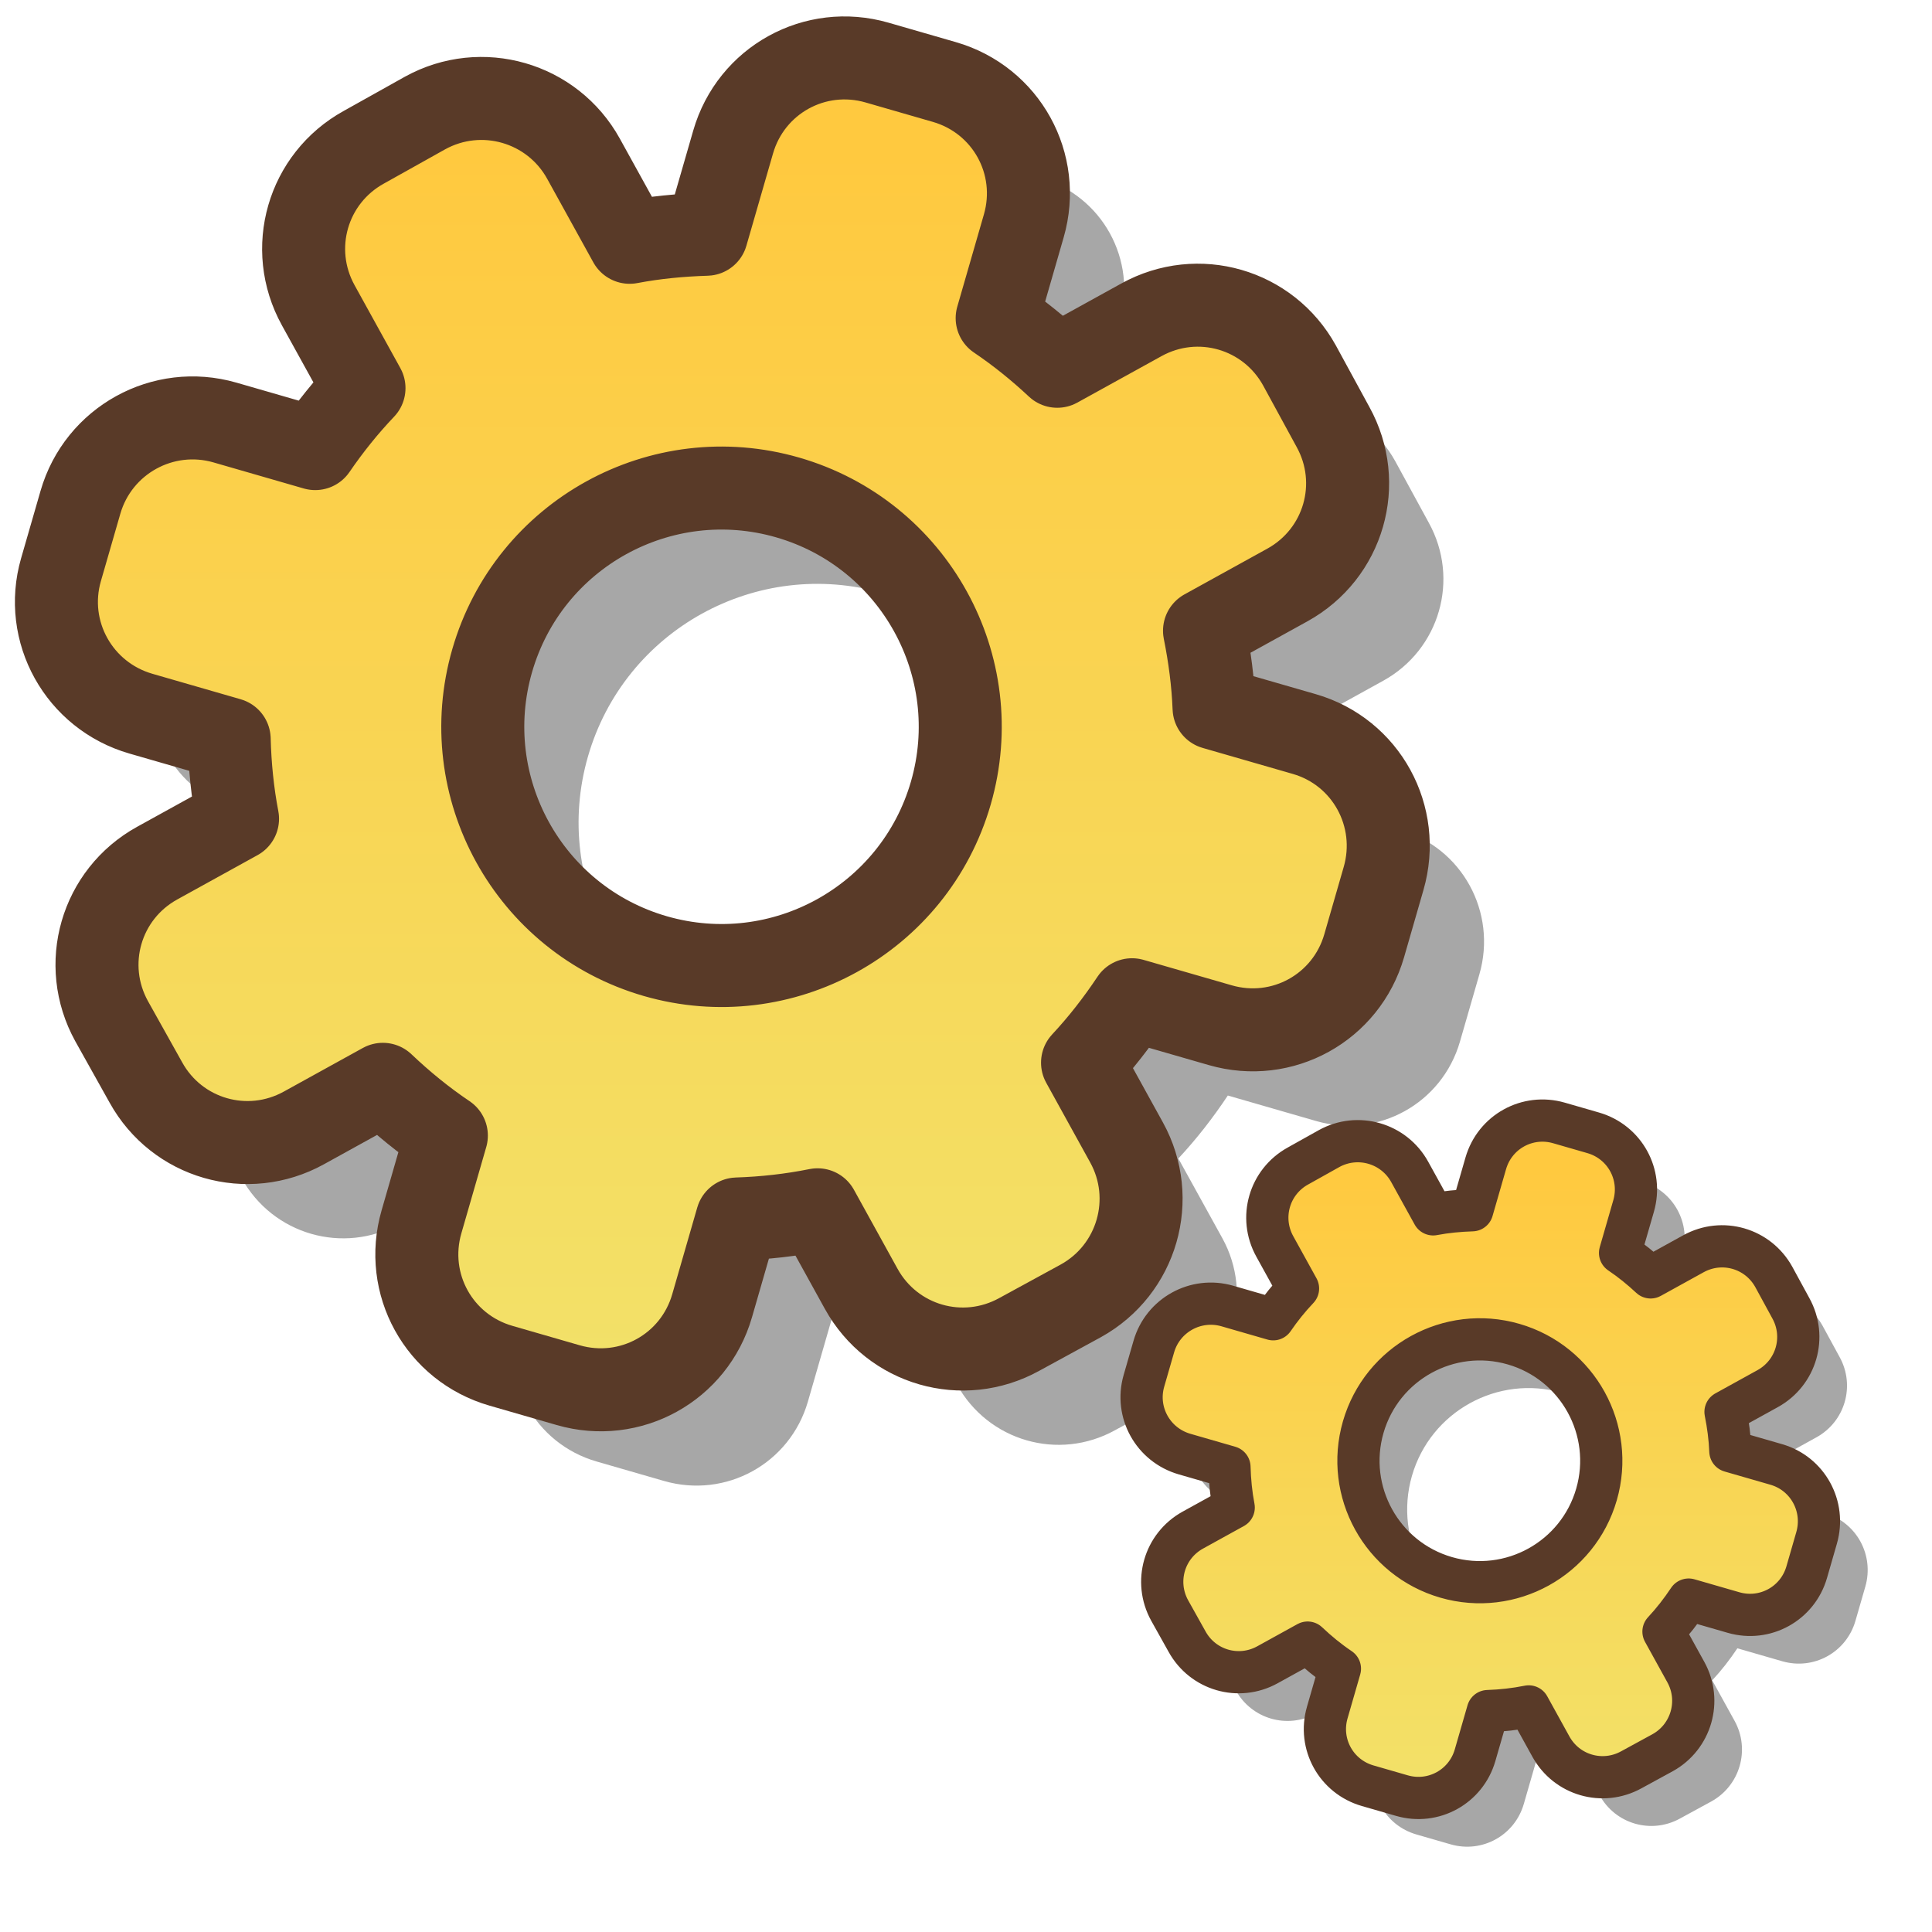
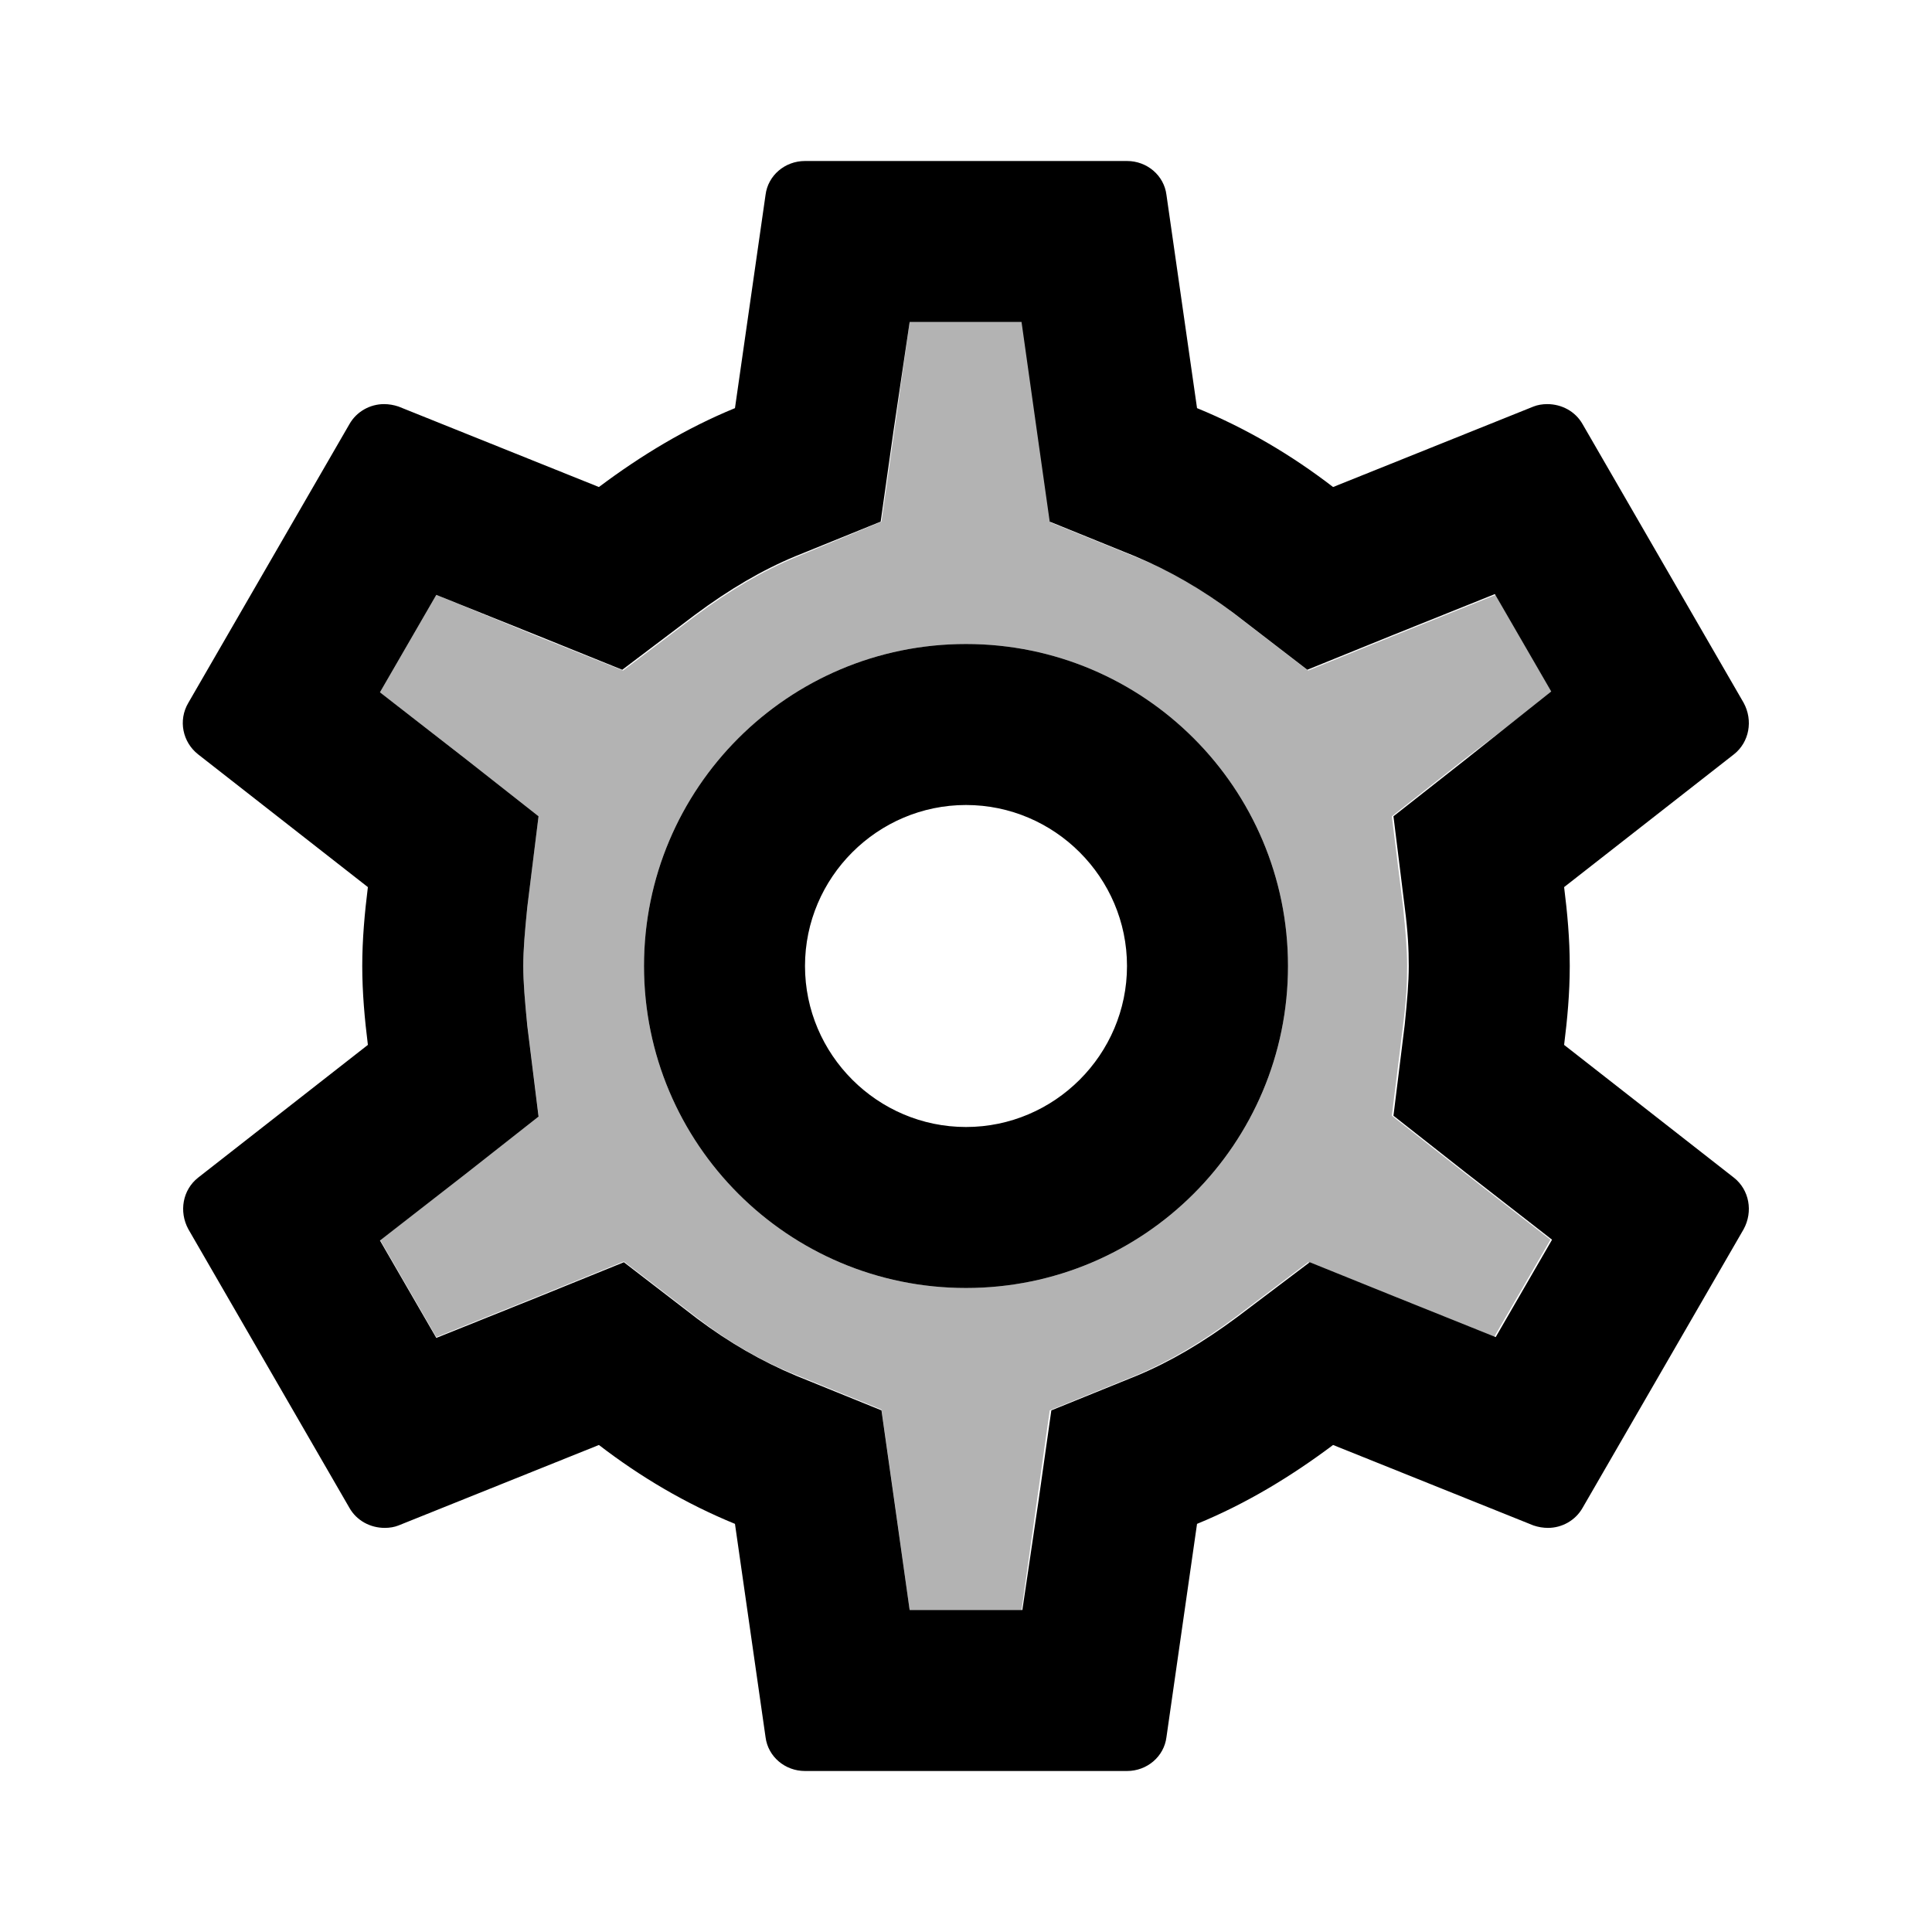
- <svg xmlns="http://www.w3.org/2000/svg" xmlns:xlink="http://www.w3.org/1999/xlink" version="1" x="0" y="0" width="90" height="90" id="svg548">
-   <defs id="defs550">
-     <linearGradient id="linearGradient1828">
-       <stop style="stop-color:#ffc93f;stop-opacity:1;" offset="0" id="stop1829" />
-       <stop style="stop-color:#f1e36c;stop-opacity:1;" offset="1" id="stop1830" />
-     </linearGradient>
-     <linearGradient xlink:href="#linearGradient1828" id="linearGradient1857" gradientUnits="userSpaceOnUse" gradientTransform="matrix(0.99999,0,0,1.00001,-0.701263,-7.713892)" x1="32.051" y1="14.658" x2="32.051" y2="75.934" />
-     <linearGradient xlink:href="#linearGradient1828" id="linearGradient1865" gradientUnits="userSpaceOnUse" gradientTransform="matrix(0.500064,0,0,0.500075,52.0623,47.59928)" x1="32.051" y1="14.658" x2="32.051" y2="75.934" />
-   </defs>
-   <g id="g2702">
-     <path id="path1858" d="M 45.319,7.378 C 42.432,6.544 39.448,8.191 38.615,11.078 L 37.375,15.375 C 36.162,15.413 34.971,15.525 33.795,15.75 L 31.647,11.86 C 30.195,9.229 26.893,8.276 24.262,9.728 L 21.412,11.321 C 18.782,12.773 17.835,16.052 19.287,18.683 L 21.419,22.543 C 20.59,23.416 19.836,24.353 19.147,25.359 L 14.943,24.146 C 12.056,23.313 9.043,24.976 8.21,27.863 L 7.305,30.998 C 6.471,33.886 8.141,36.875 11.029,37.709 L 15.139,38.895 C 15.171,40.152 15.295,41.387 15.528,42.605 L 11.787,44.67 C 9.156,46.122 8.21,49.401 9.662,52.032 L 11.255,54.882 C 12.707,57.512 15.986,58.459 18.617,57.006 L 22.297,54.974 C 23.215,55.847 24.191,56.645 25.256,57.363 L 24.096,61.381 C 23.263,64.268 24.91,67.251 27.797,68.084 L 30.932,68.989 C 33.819,69.823 36.802,68.176 37.636,65.289 L 38.802,61.248 C 40.076,61.206 41.317,61.067 42.549,60.819 L 44.581,64.5 C 46.033,67.131 49.312,68.078 51.942,66.625 L 54.809,65.063 C 57.439,63.61 58.393,60.308 56.94,57.677 L 54.892,53.967 C 55.738,53.06 56.5,52.081 57.197,51.034 L 61.308,52.221 C 64.195,53.054 67.178,51.407 68.011,48.52 L 68.916,45.385 C 69.75,42.498 68.11,39.491 65.222,38.658 L 61.019,37.445 C 60.971,36.222 60.811,35.028 60.574,33.845 L 64.434,31.713 C 67.065,30.261 68.011,26.982 66.559,24.352 L 64.996,21.485 C 63.544,18.854 60.265,17.908 57.634,19.36 L 53.714,21.525 C 52.842,20.71 51.917,19.96 50.915,19.283 L 52.155,14.986 C 52.988,12.099 51.341,9.116 48.454,8.283 L 45.319,7.378 z M 41.157,27.637 C 47.054,29.339 50.459,35.506 48.757,41.403 C 47.054,47.3 40.888,50.704 34.99,49.002 C 29.093,47.3 25.689,41.133 27.391,35.236 C 29.093,29.339 35.26,25.934 41.157,27.637 z " style="fill:#000000;fill-opacity:0.344;stroke:none;stroke-width:3.867;stroke-linecap:round;stroke-linejoin:round;stroke-miterlimit:4;stroke-opacity:1" />
-     <path id="path1856" d="M 40.856,2.915 C 37.969,2.082 34.986,3.728 34.152,6.616 L 32.912,10.912 C 31.7,10.95 30.508,11.063 29.332,11.287 L 27.184,7.397 C 25.732,4.766 22.43,3.813 19.799,5.265 L 16.95,6.858 C 14.319,8.31 13.372,11.589 14.825,14.22 L 16.956,18.08 C 16.127,18.953 15.374,19.89 14.684,20.897 L 10.48,19.683 C 7.593,18.85 4.58,20.513 3.747,23.4 L 2.842,26.536 C 2.009,29.423 3.679,32.413 6.566,33.246 L 10.676,34.432 C 10.709,35.689 10.832,36.925 11.065,38.142 L 7.324,40.207 C 4.693,41.659 3.747,44.938 5.199,47.569 L 6.792,50.419 C 8.244,53.05 11.523,53.996 14.154,52.544 L 17.835,50.512 C 18.753,51.384 19.728,52.182 20.793,52.9 L 19.634,56.918 C 18.8,59.805 20.447,62.788 23.334,63.621 L 26.469,64.526 C 29.357,65.36 32.34,63.713 33.173,60.826 L 34.339,56.785 C 35.613,56.744 36.854,56.604 38.086,56.357 L 40.118,60.038 C 41.57,62.668 44.849,63.615 47.48,62.163 L 50.346,60.6 C 52.977,59.147 53.93,55.845 52.477,53.215 L 50.429,49.504 C 51.275,48.598 52.037,47.618 52.734,46.572 L 56.845,47.758 C 59.732,48.591 62.715,46.945 63.549,44.057 L 64.453,40.922 C 65.287,38.035 63.647,35.029 60.76,34.195 L 56.556,32.982 C 56.508,31.759 56.348,30.566 56.111,29.382 L 59.971,27.251 C 62.602,25.798 63.549,22.519 62.096,19.889 L 60.534,17.022 C 59.081,14.392 55.802,13.445 53.172,14.898 L 49.251,17.062 C 48.379,16.247 47.454,15.497 46.452,14.82 L 47.692,10.523 C 48.525,7.636 46.878,4.653 43.991,3.82 L 40.856,2.915 z M 36.694,23.174 C 42.592,24.876 45.996,31.043 44.294,36.94 C 42.592,42.837 36.425,46.242 30.527,44.54 C 24.63,42.837 21.226,36.671 22.928,30.773 C 24.63,24.876 30.797,21.472 36.694,23.174 z " style="fill:url(#linearGradient1857);fill-opacity:1;stroke:#593a28;stroke-width:3.867;stroke-linecap:round;stroke-linejoin:round;stroke-miterlimit:4;stroke-opacity:1" />
-   </g>
-   <use x="0" y="0" xlink:href="#g2702" id="use2706" transform="matrix(0.5086008,0,0,0.5086008,51.84313,50.82821)" width="90" height="90" />
+ <svg xmlns="http://www.w3.org/2000/svg" height="24" viewBox="0 0 24 24" width="24">
+   <path d="M0 0h24v24H0V0z" fill="none" />
+   <path d="M19.28 8.6l-.7-1.21-1.27.51-1.06.43-.91-.7c-.39-.3-.8-.54-1.23-.71l-1.06-.43-.16-1.13L12.7 4h-1.4l-.19 1.35-.16 1.13-1.06.44c-.41.17-.82.41-1.25.73l-.9.68-1.05-.42-1.27-.52-.7 1.21 1.08.84.89.7-.14 1.13c-.03.3-.05.53-.05.73s.02.43.05.73l.14 1.13-.89.7-1.08.84.7 1.21 1.27-.51 1.06-.43.91.7c.39.3.8.54 1.23.71l1.06.43.16 1.13.19 1.36h1.39l.19-1.35.16-1.13 1.06-.43c.41-.17.82-.41 1.25-.73l.9-.68 1.04.42 1.27.51.7-1.21-1.08-.84-.89-.7.14-1.13c.04-.31.05-.52.05-.73 0-.21-.02-.43-.05-.73l-.14-1.13.89-.7 1.1-.84zM12 16c-2.21 0-4-1.79-4-4s1.79-4 4-4 4 1.79 4 4-1.79 4-4 4z" opacity=".3" />
+   <path d="M19.43 12.98c.04-.32.07-.64.07-.98 0-.34-.03-.66-.07-.98l2.11-1.65c.19-.15.24-.42.12-.64l-2-3.46c-.09-.16-.26-.25-.44-.25-.06 0-.12.01-.17.03l-2.49 1c-.52-.4-1.08-.73-1.69-.98l-.38-2.65C14.46 2.18 14.25 2 14 2h-4c-.25 0-.46.18-.49.42l-.38 2.65c-.61.25-1.17.59-1.69.98l-2.49-1c-.06-.02-.12-.03-.18-.03-.17 0-.34.09-.43.25l-2 3.46c-.13.22-.07.49.12.64l2.11 1.65c-.04.32-.07.65-.07.98s.03.66.07.98l-2.11 1.65c-.19.15-.24.42-.12.64l2 3.46c.09.16.26.25.44.25.06 0 .12-.01.17-.03l2.49-1c.52.4 1.08.73 1.69.98l.38 2.65c.03.24.24.42.49.42h4c.25 0 .46-.18.49-.42l.38-2.65c.61-.25 1.17-.59 1.69-.98l2.49 1c.06.02.12.03.18.03.17 0 .34-.09.43-.25l2-3.46c.12-.22.07-.49-.12-.64l-2.11-1.65zm-1.98-1.71c.04.31.05.52.05.73 0 .21-.02.43-.05.73l-.14 1.13.89.7 1.08.84-.7 1.21-1.27-.51-1.04-.42-.9.68c-.43.32-.84.56-1.25.73l-1.06.43-.16 1.13-.2 1.35h-1.4l-.19-1.35-.16-1.13-1.06-.43c-.43-.18-.83-.41-1.23-.71l-.91-.7-1.06.43-1.27.51-.7-1.21 1.08-.84.89-.7-.14-1.13c-.03-.31-.05-.54-.05-.74s.02-.43.05-.73l.14-1.13-.89-.7-1.08-.84.7-1.21 1.27.51 1.04.42.9-.68c.43-.32.84-.56 1.25-.73l1.06-.43.16-1.13.2-1.35h1.39l.19 1.35.16 1.13 1.06.43c.43.18.83.41 1.23.71l.91.7 1.06-.43 1.27-.51.7 1.21-1.07.85-.89.7.14 1.13zM12 8c-2.21 0-4 1.79-4 4s1.79 4 4 4 4-1.79 4-4-1.79-4-4-4zm0 6c-1.1 0-2-.9-2-2s.9-2 2-2 2 .9 2 2-.9 2-2 2z" />
</svg>
